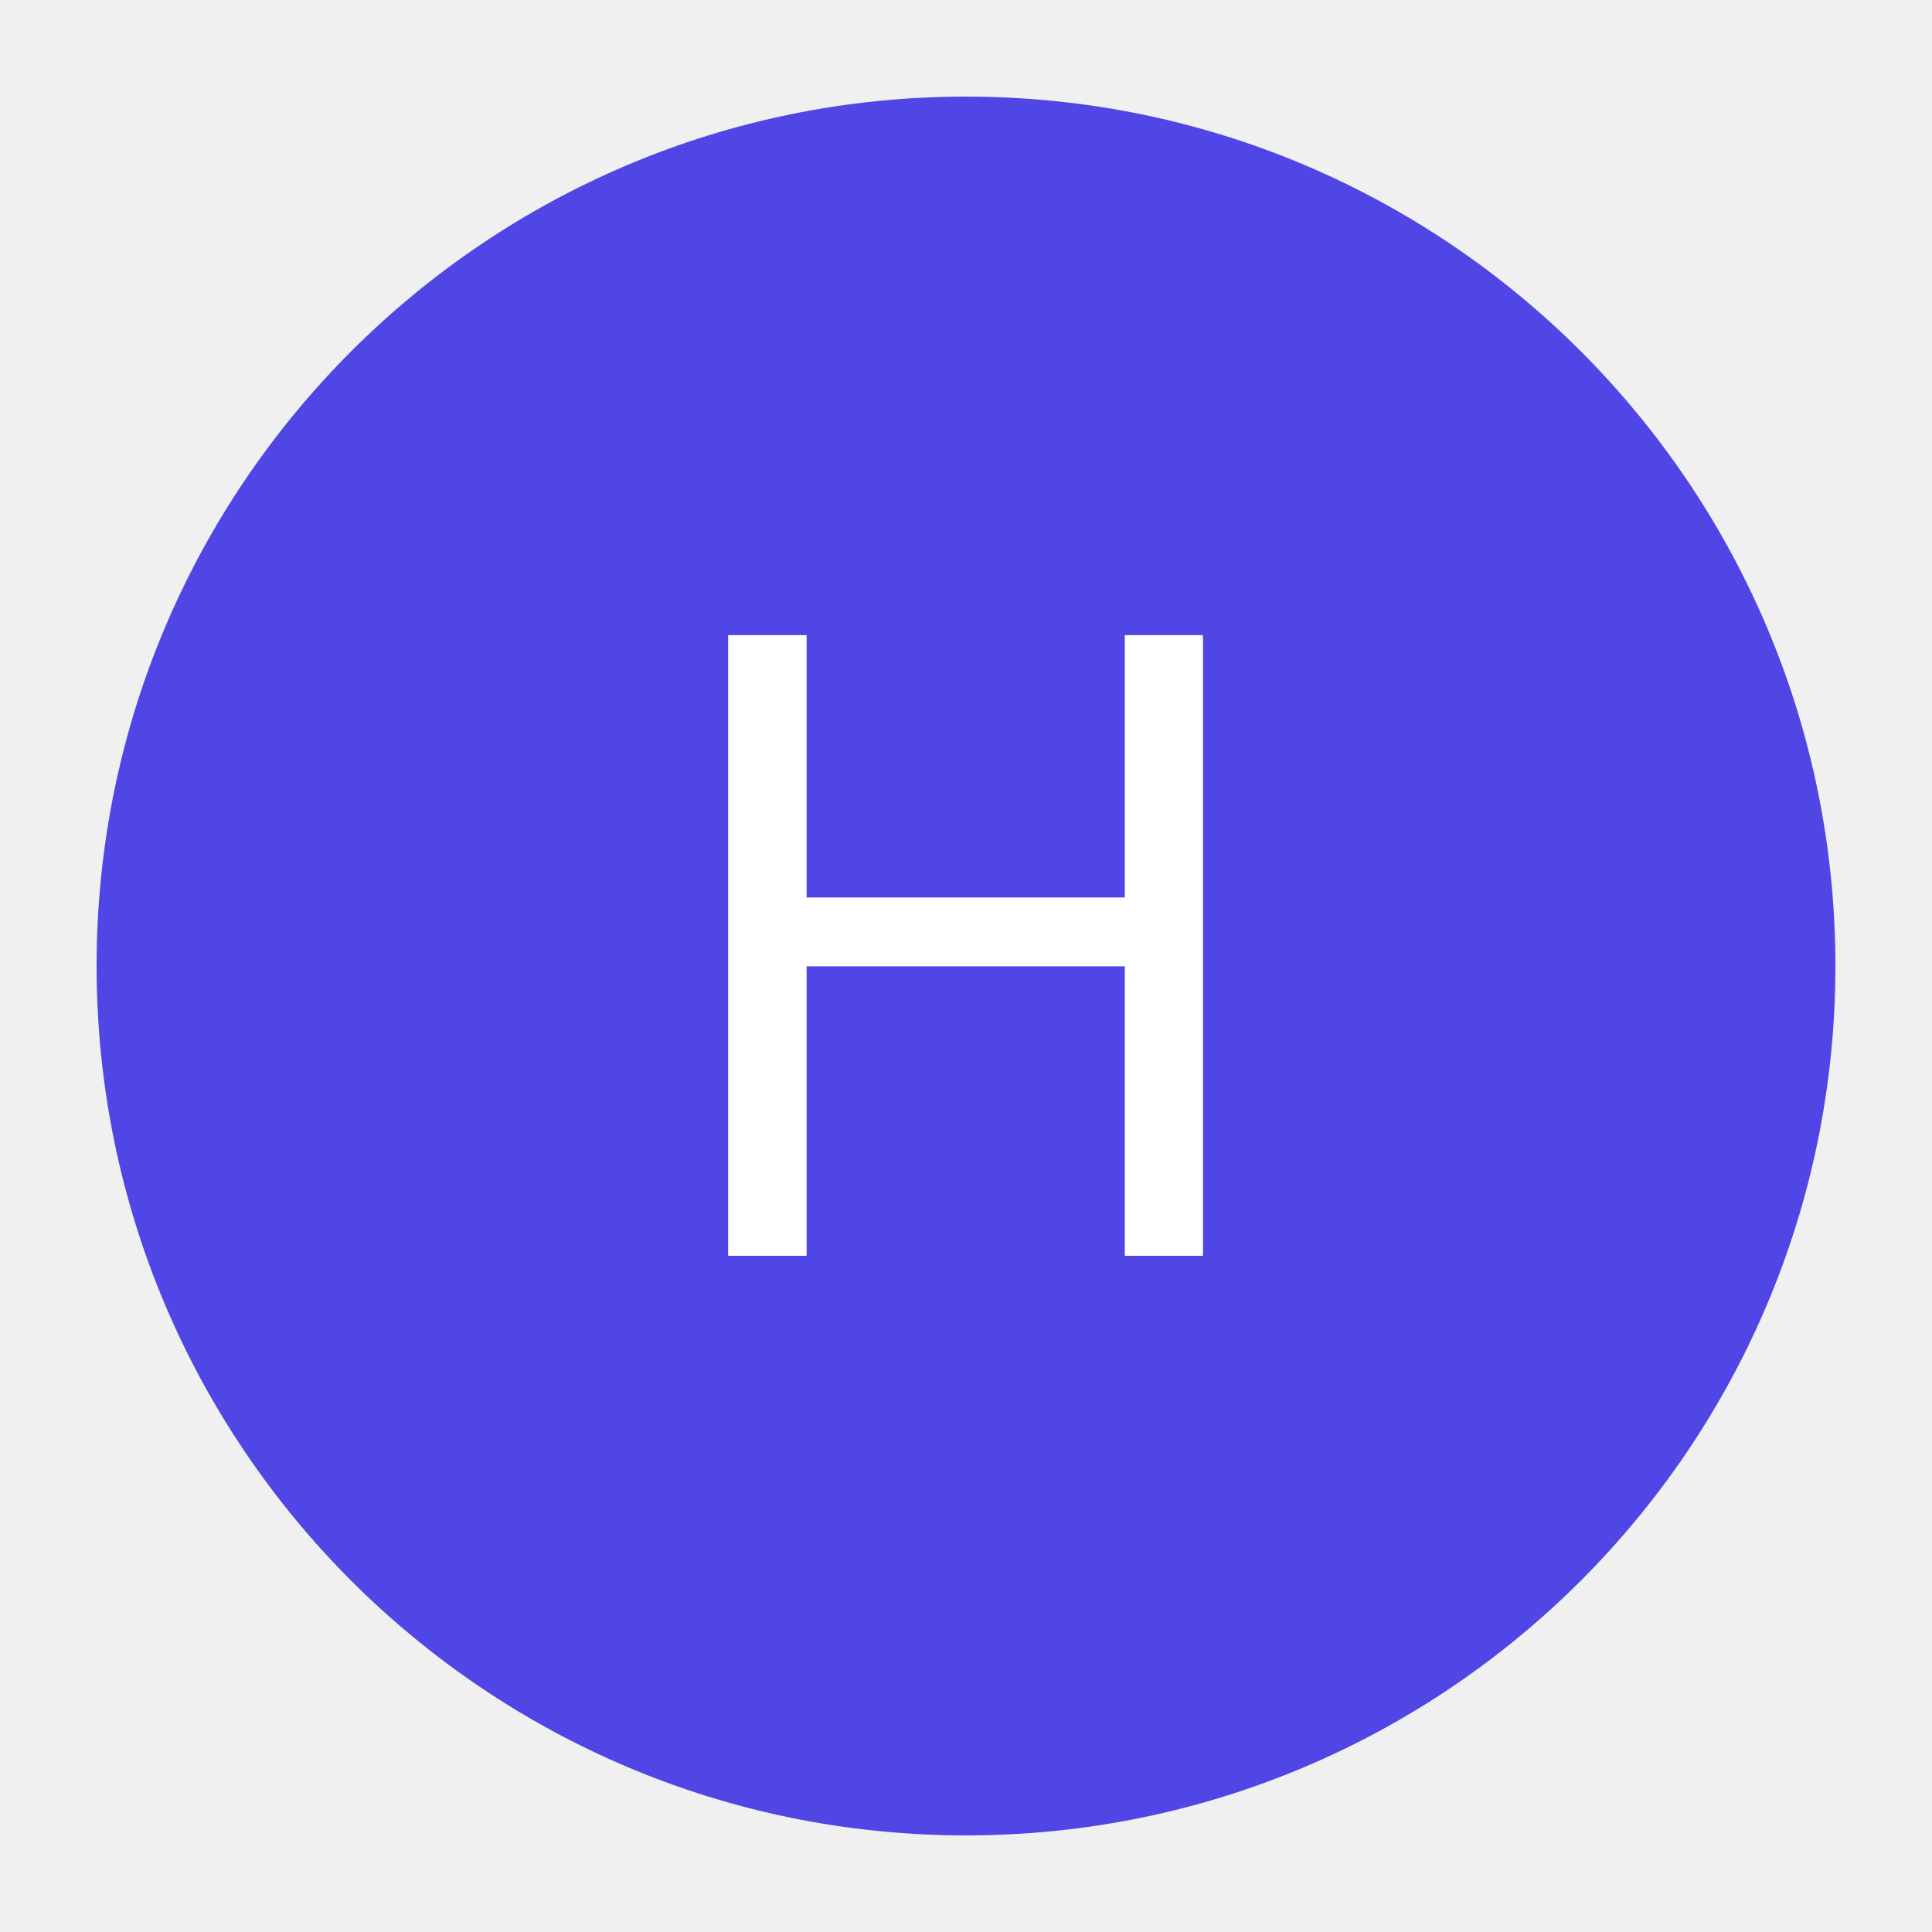
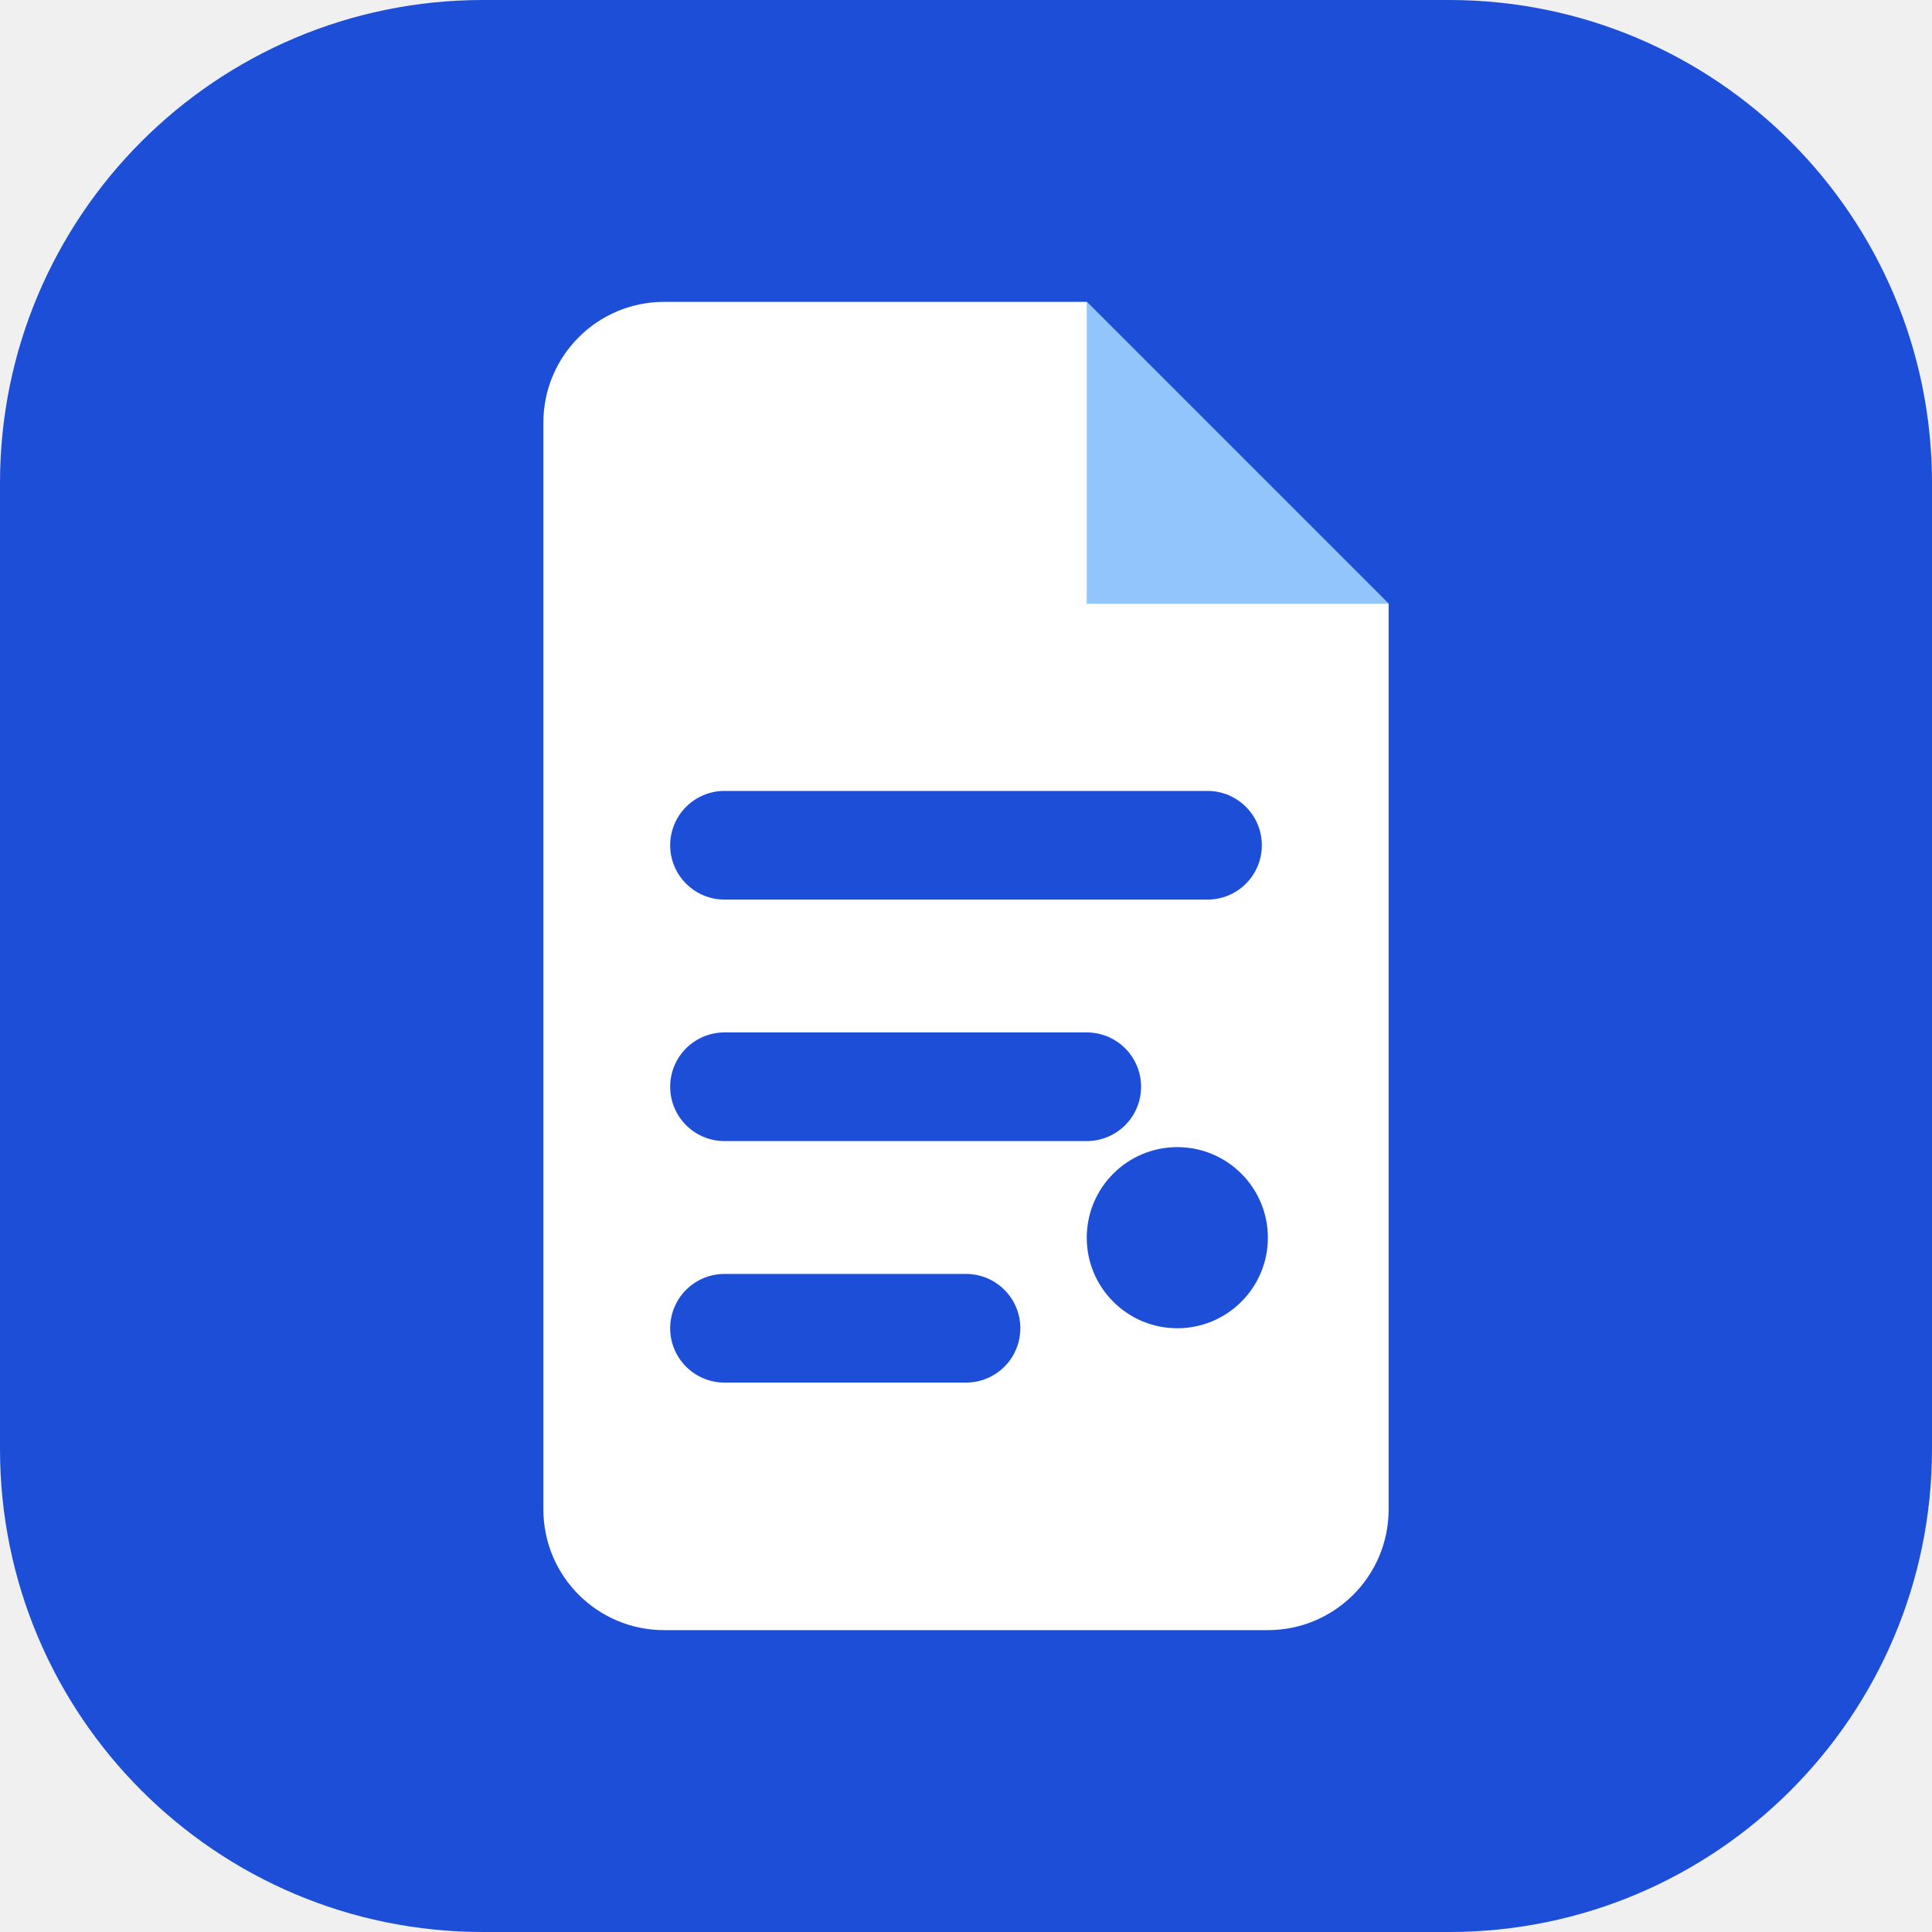
- <svg xmlns="http://www.w3.org/2000/svg" viewBox="0 0 100 100">
-   <circle cx="50" cy="50" r="45" fill="#4f46e5" />
-   <text x="50" y="65" font-size="45" text-anchor="middle" fill="#ffffff" font-family="sans-serif">H</text>
+ <svg xmlns="http://www.w3.org/2000/svg" viewBox="0 0 32 32" fill="none">
+   <rect width="32" height="32" rx="8" fill="#1D4ED8" />
+   <path d="M9 7C9 5.895 9.895 5 11 5H18L23 10V25C23 26.105 22.105 27 21 27H11C9.895 27 9 26.105 9 25V7Z" fill="#FFFFFF" />
+   <path d="M18 5V10H23L18 5Z" fill="#93C5FD" />
+   <path d="M12 14H20" stroke="#1D4ED8" stroke-width="1.8" stroke-linecap="round" />
+   <path d="M12 18H18" stroke="#1D4ED8" stroke-width="1.8" stroke-linecap="round" />
+   <path d="M12 22H16" stroke="#1D4ED8" stroke-width="1.8" stroke-linecap="round" />
+   <circle cx="19.5" cy="20.5" r="1.5" fill="#1D4ED8" />
</svg>
